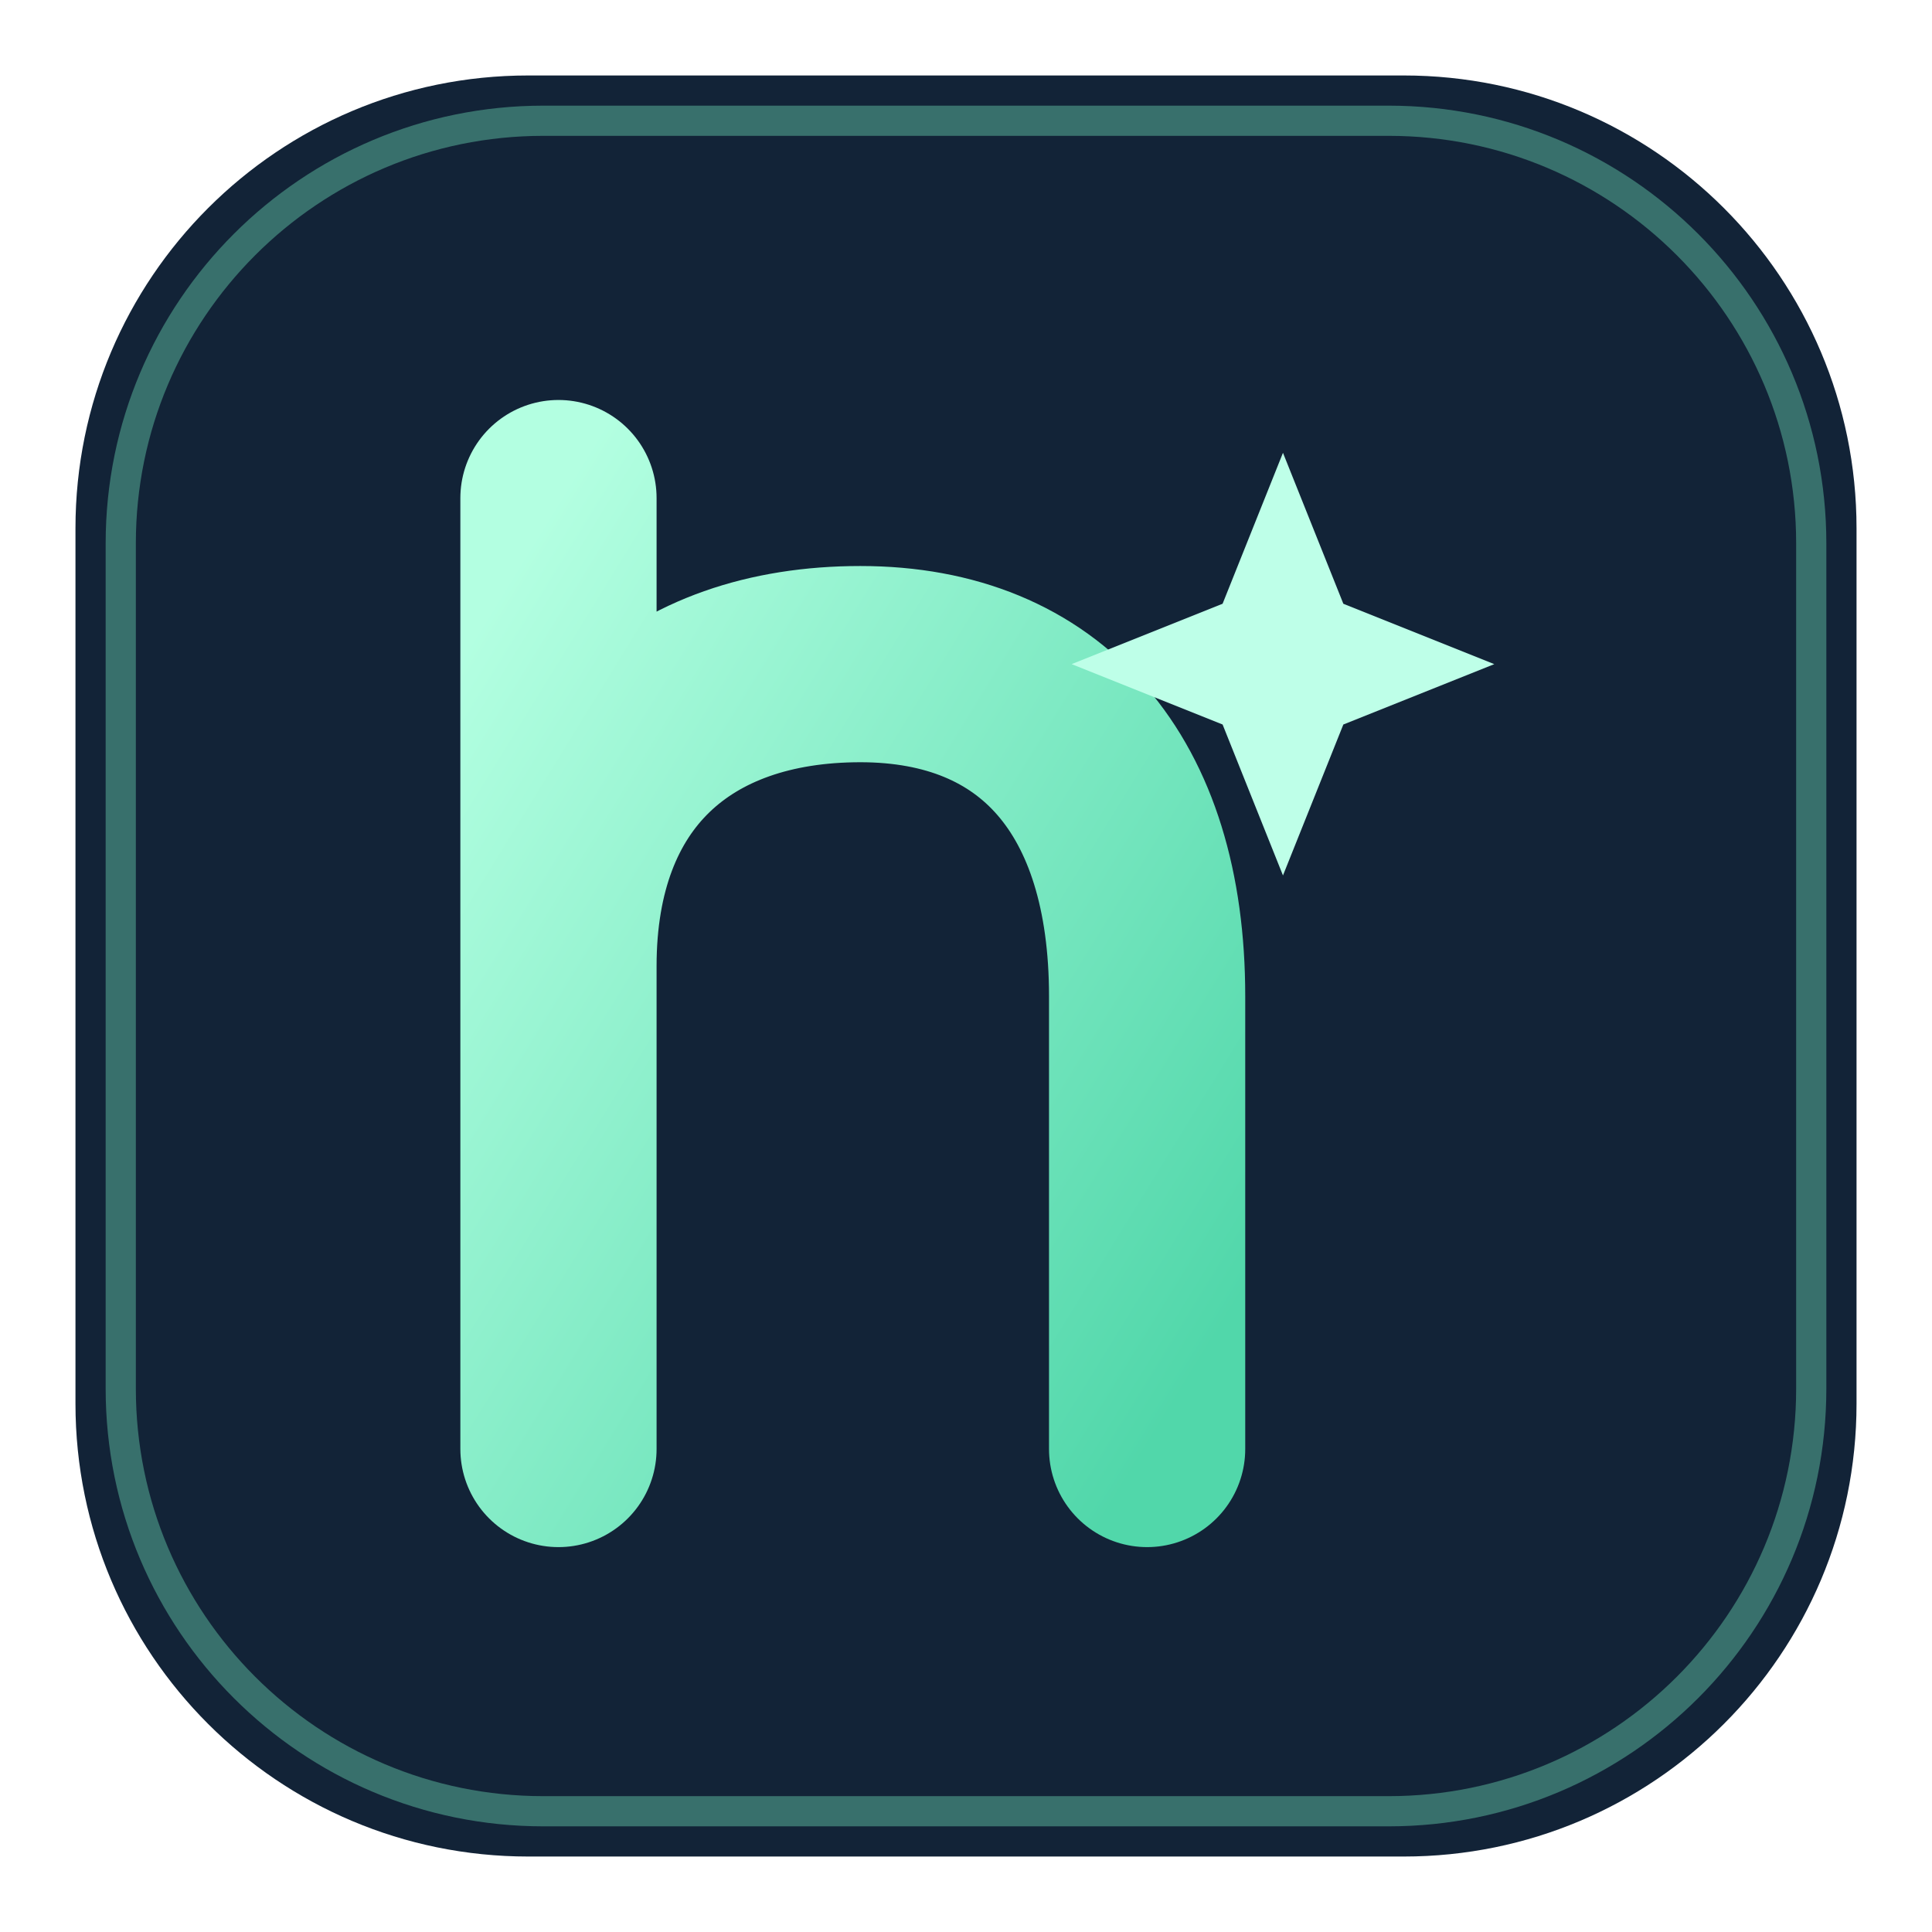
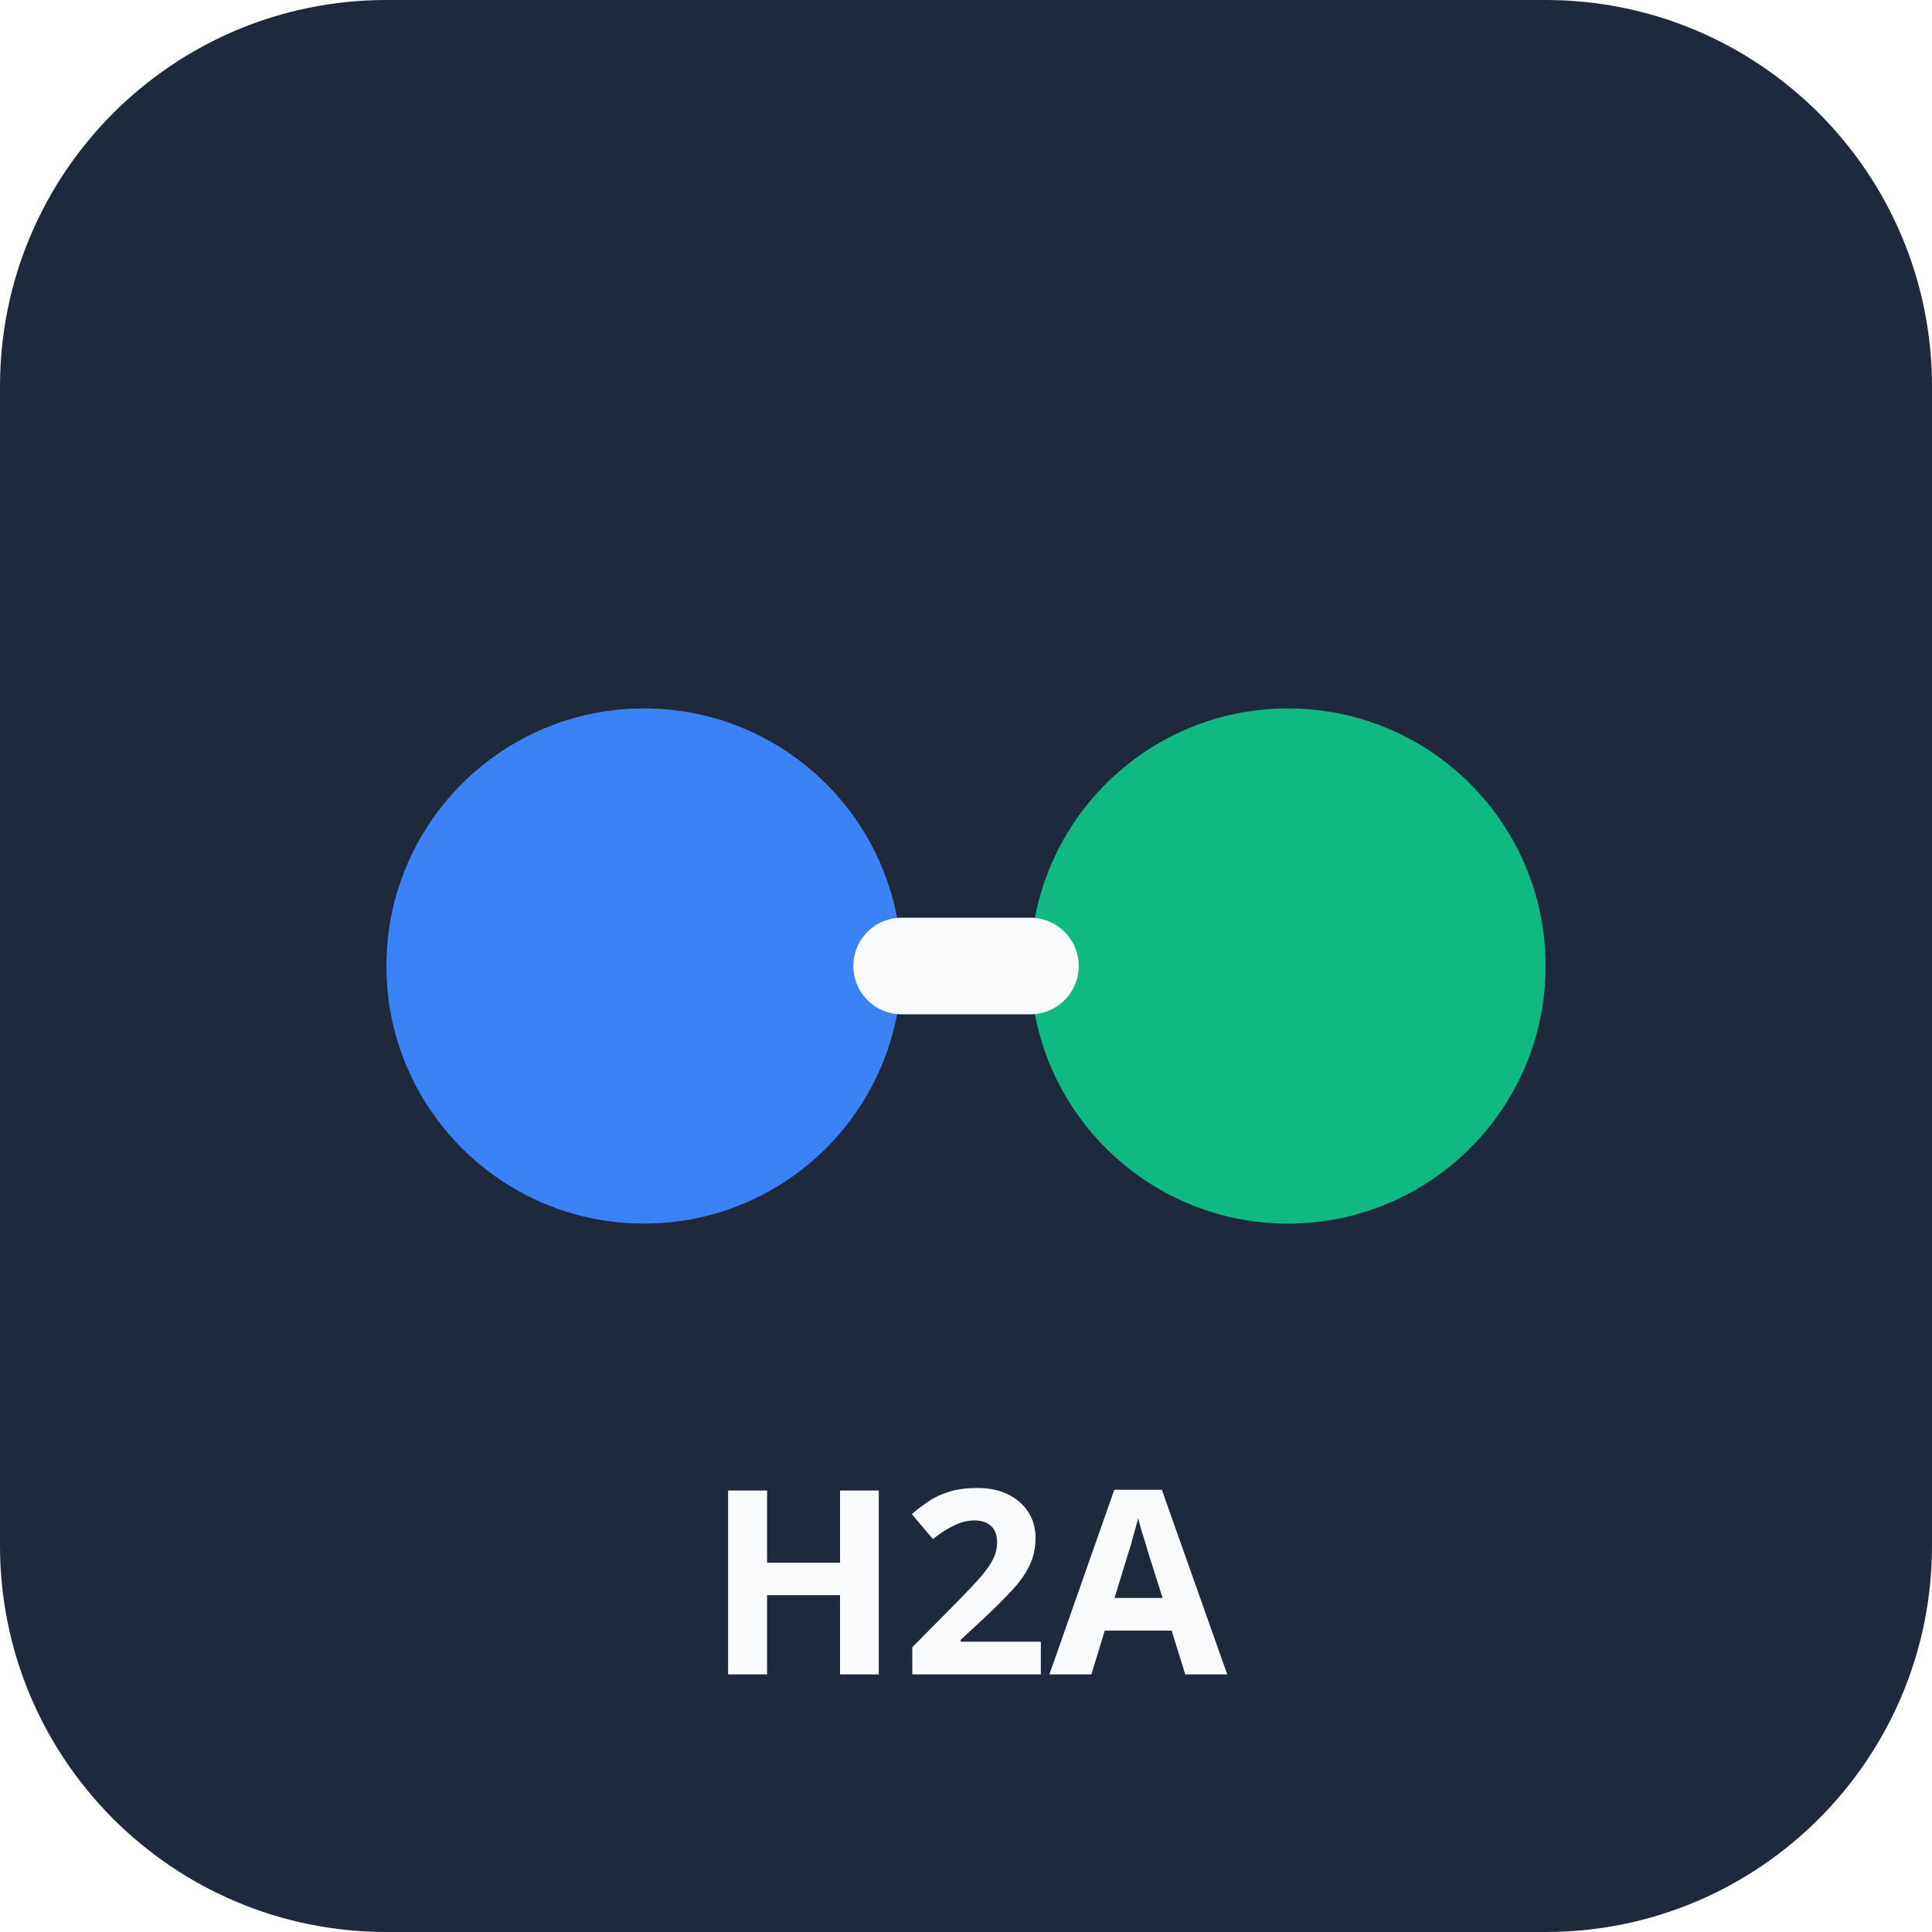
- <svg xmlns="http://www.w3.org/2000/svg" width="128" height="128" viewBox="0 0 128 128" role="img" aria-label="Human2API logo">
-   <defs>
-     <linearGradient id="g" x1="0" y1="0" x2="1" y2="1">
-       <stop stop-color="#b3ffe1" />
-       <stop offset="1" stop-color="#51d7aa" />
-     </linearGradient>
-   </defs>
-   <rect x="5" y="5" width="118" height="118" rx="30" fill="#122337" />
-   <rect x="8" y="8" width="112" height="112" rx="28" fill="none" stroke="#68cfae" stroke-opacity=".45" stroke-width="2" />
-   <path d="M37 33v63M37 64c0-13 8-20 20-20s19 8 19 22v30" fill="none" stroke="url(#g)" stroke-width="13" stroke-linecap="round" stroke-linejoin="round" />
-   <path d="M85 30l4 10 10 4-10 4-4 10-4-10-10-4 10-4z" fill="#beffe8" />
+ <svg xmlns="http://www.w3.org/2000/svg" viewBox="0 0 120 120" width="120" height="120">
+   <rect width="120" height="120" rx="24" fill="#1e293b" />
+   <circle cx="40" cy="60" r="16" fill="#3b82f6" />
+   <circle cx="80" cy="60" r="16" fill="#10b981" />
+   <path d="M56 60 H64" stroke="#f8fafc" stroke-width="6" stroke-linecap="round" />
+   <text x="60" y="104" text-anchor="middle" fill="#f8fafc" font-family="sans-serif" font-size="16" font-weight="bold">H2A</text>
</svg>
